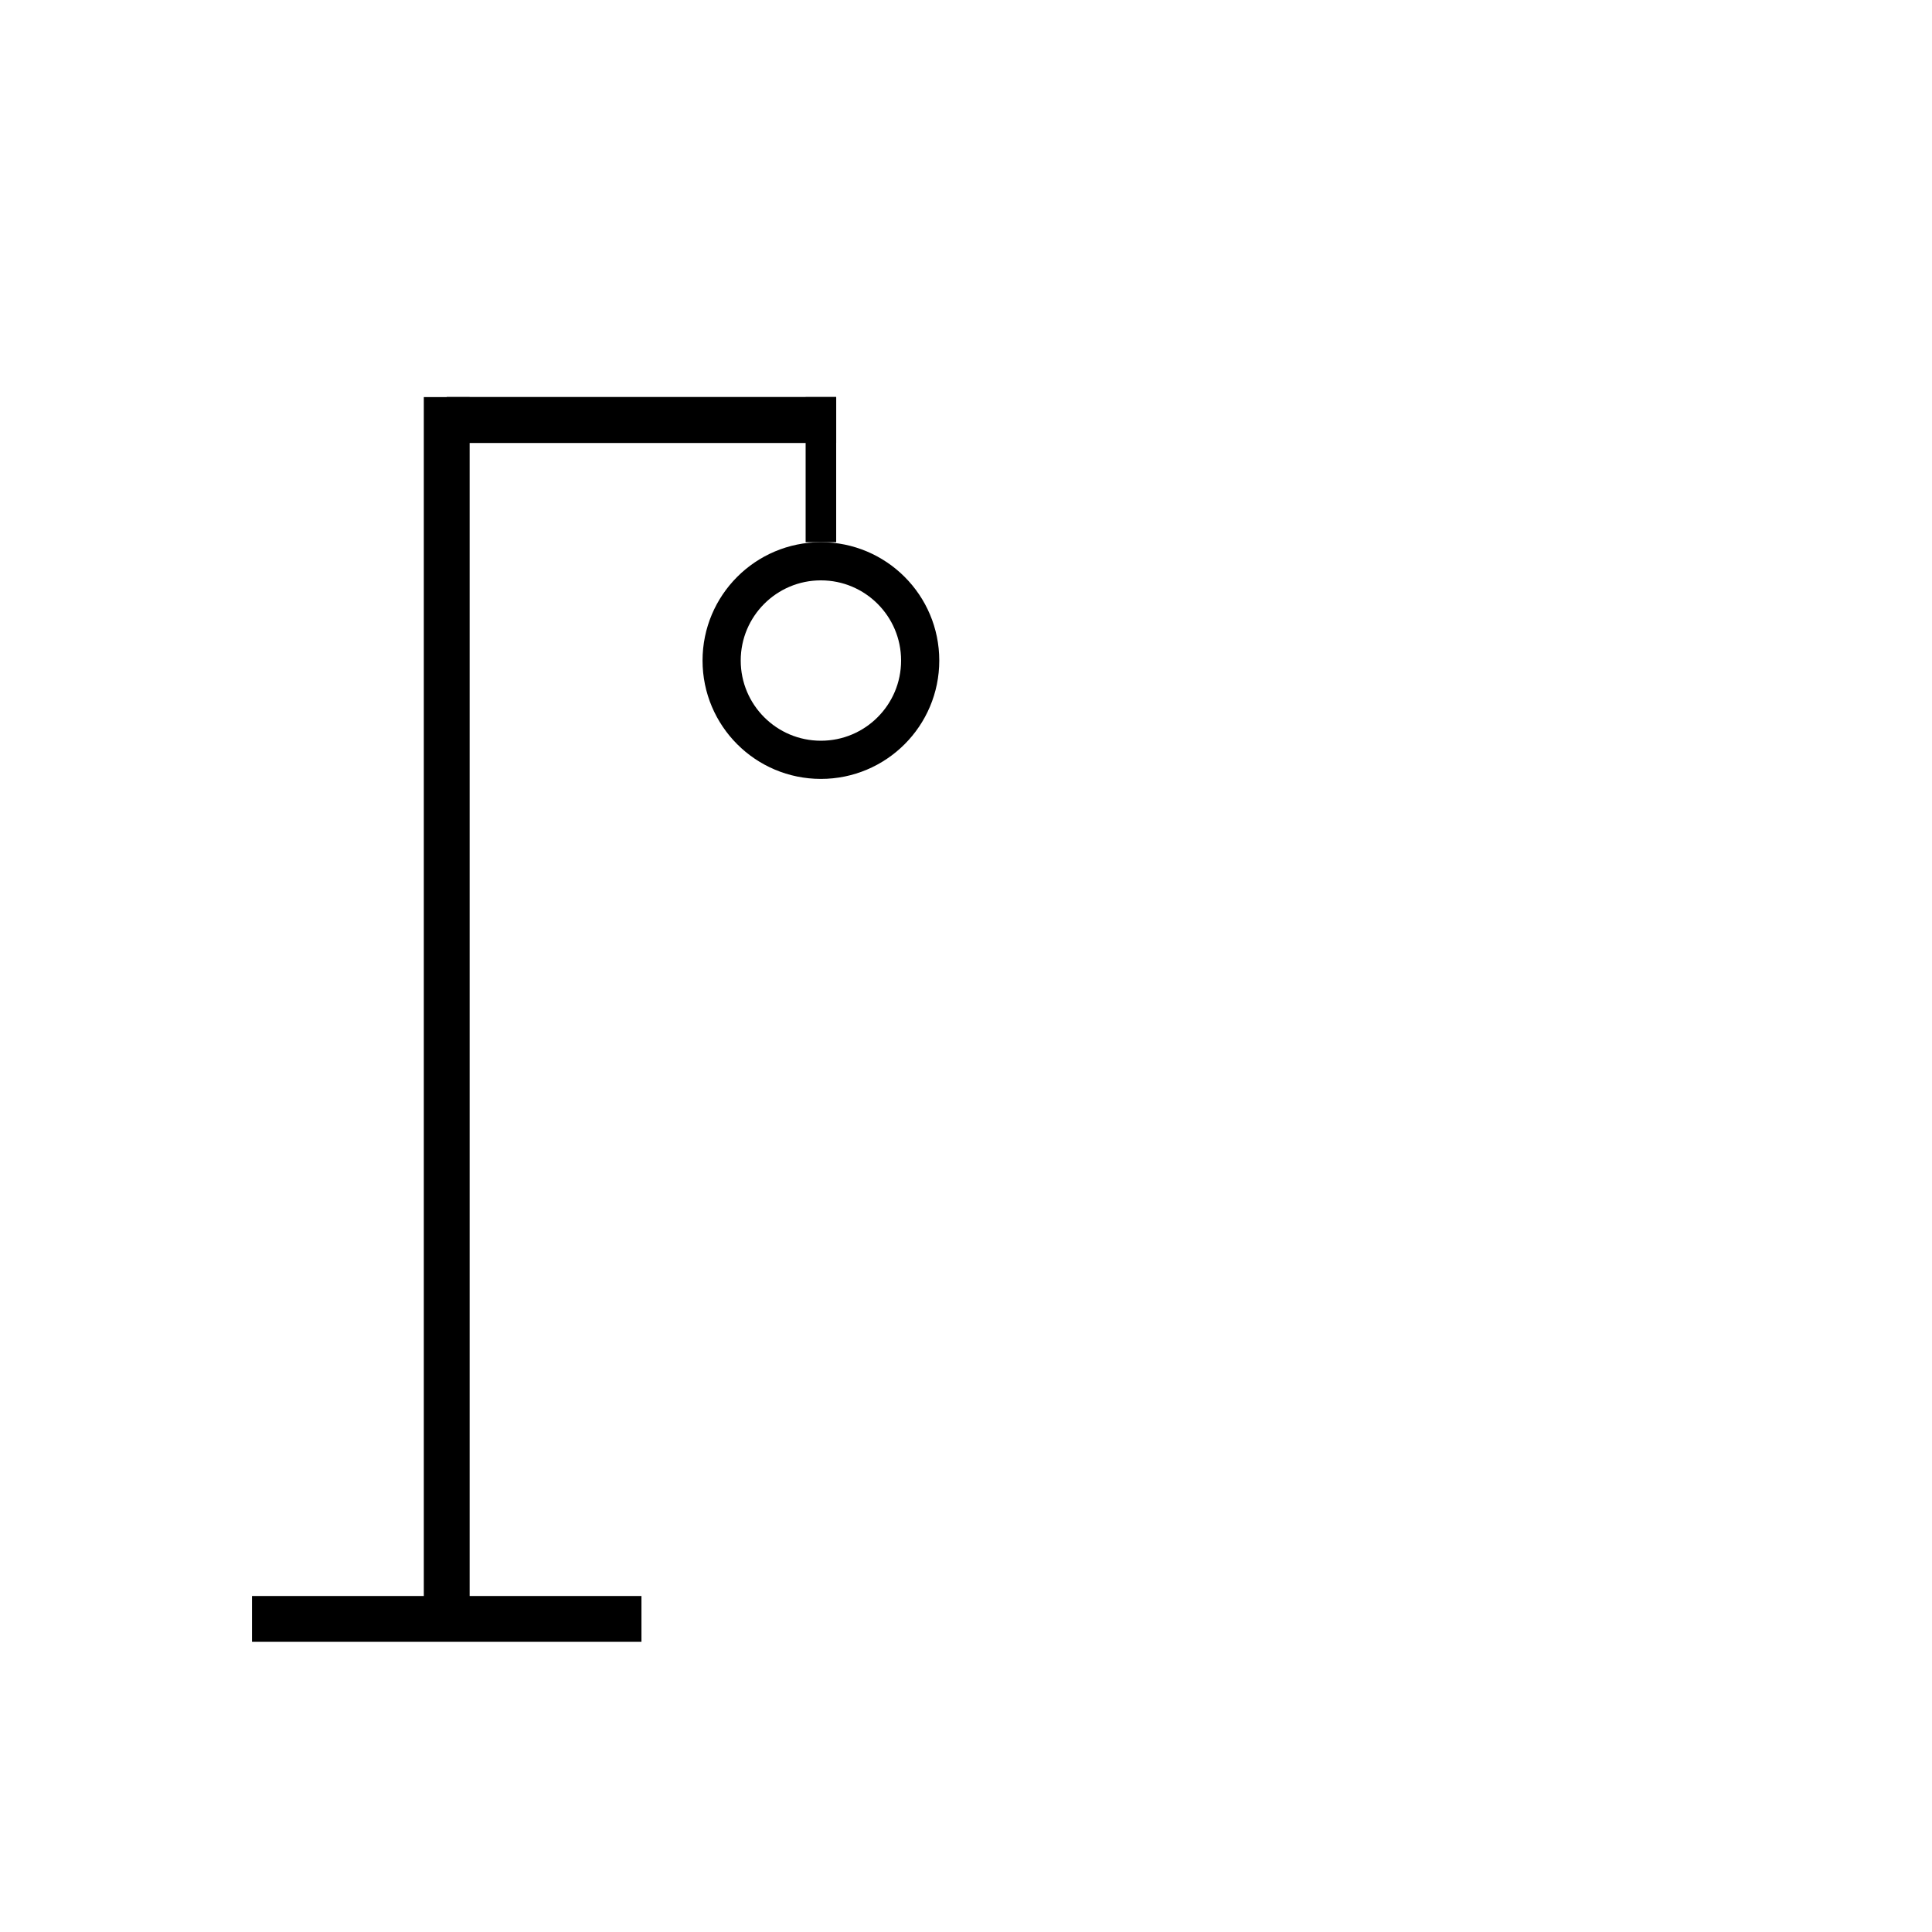
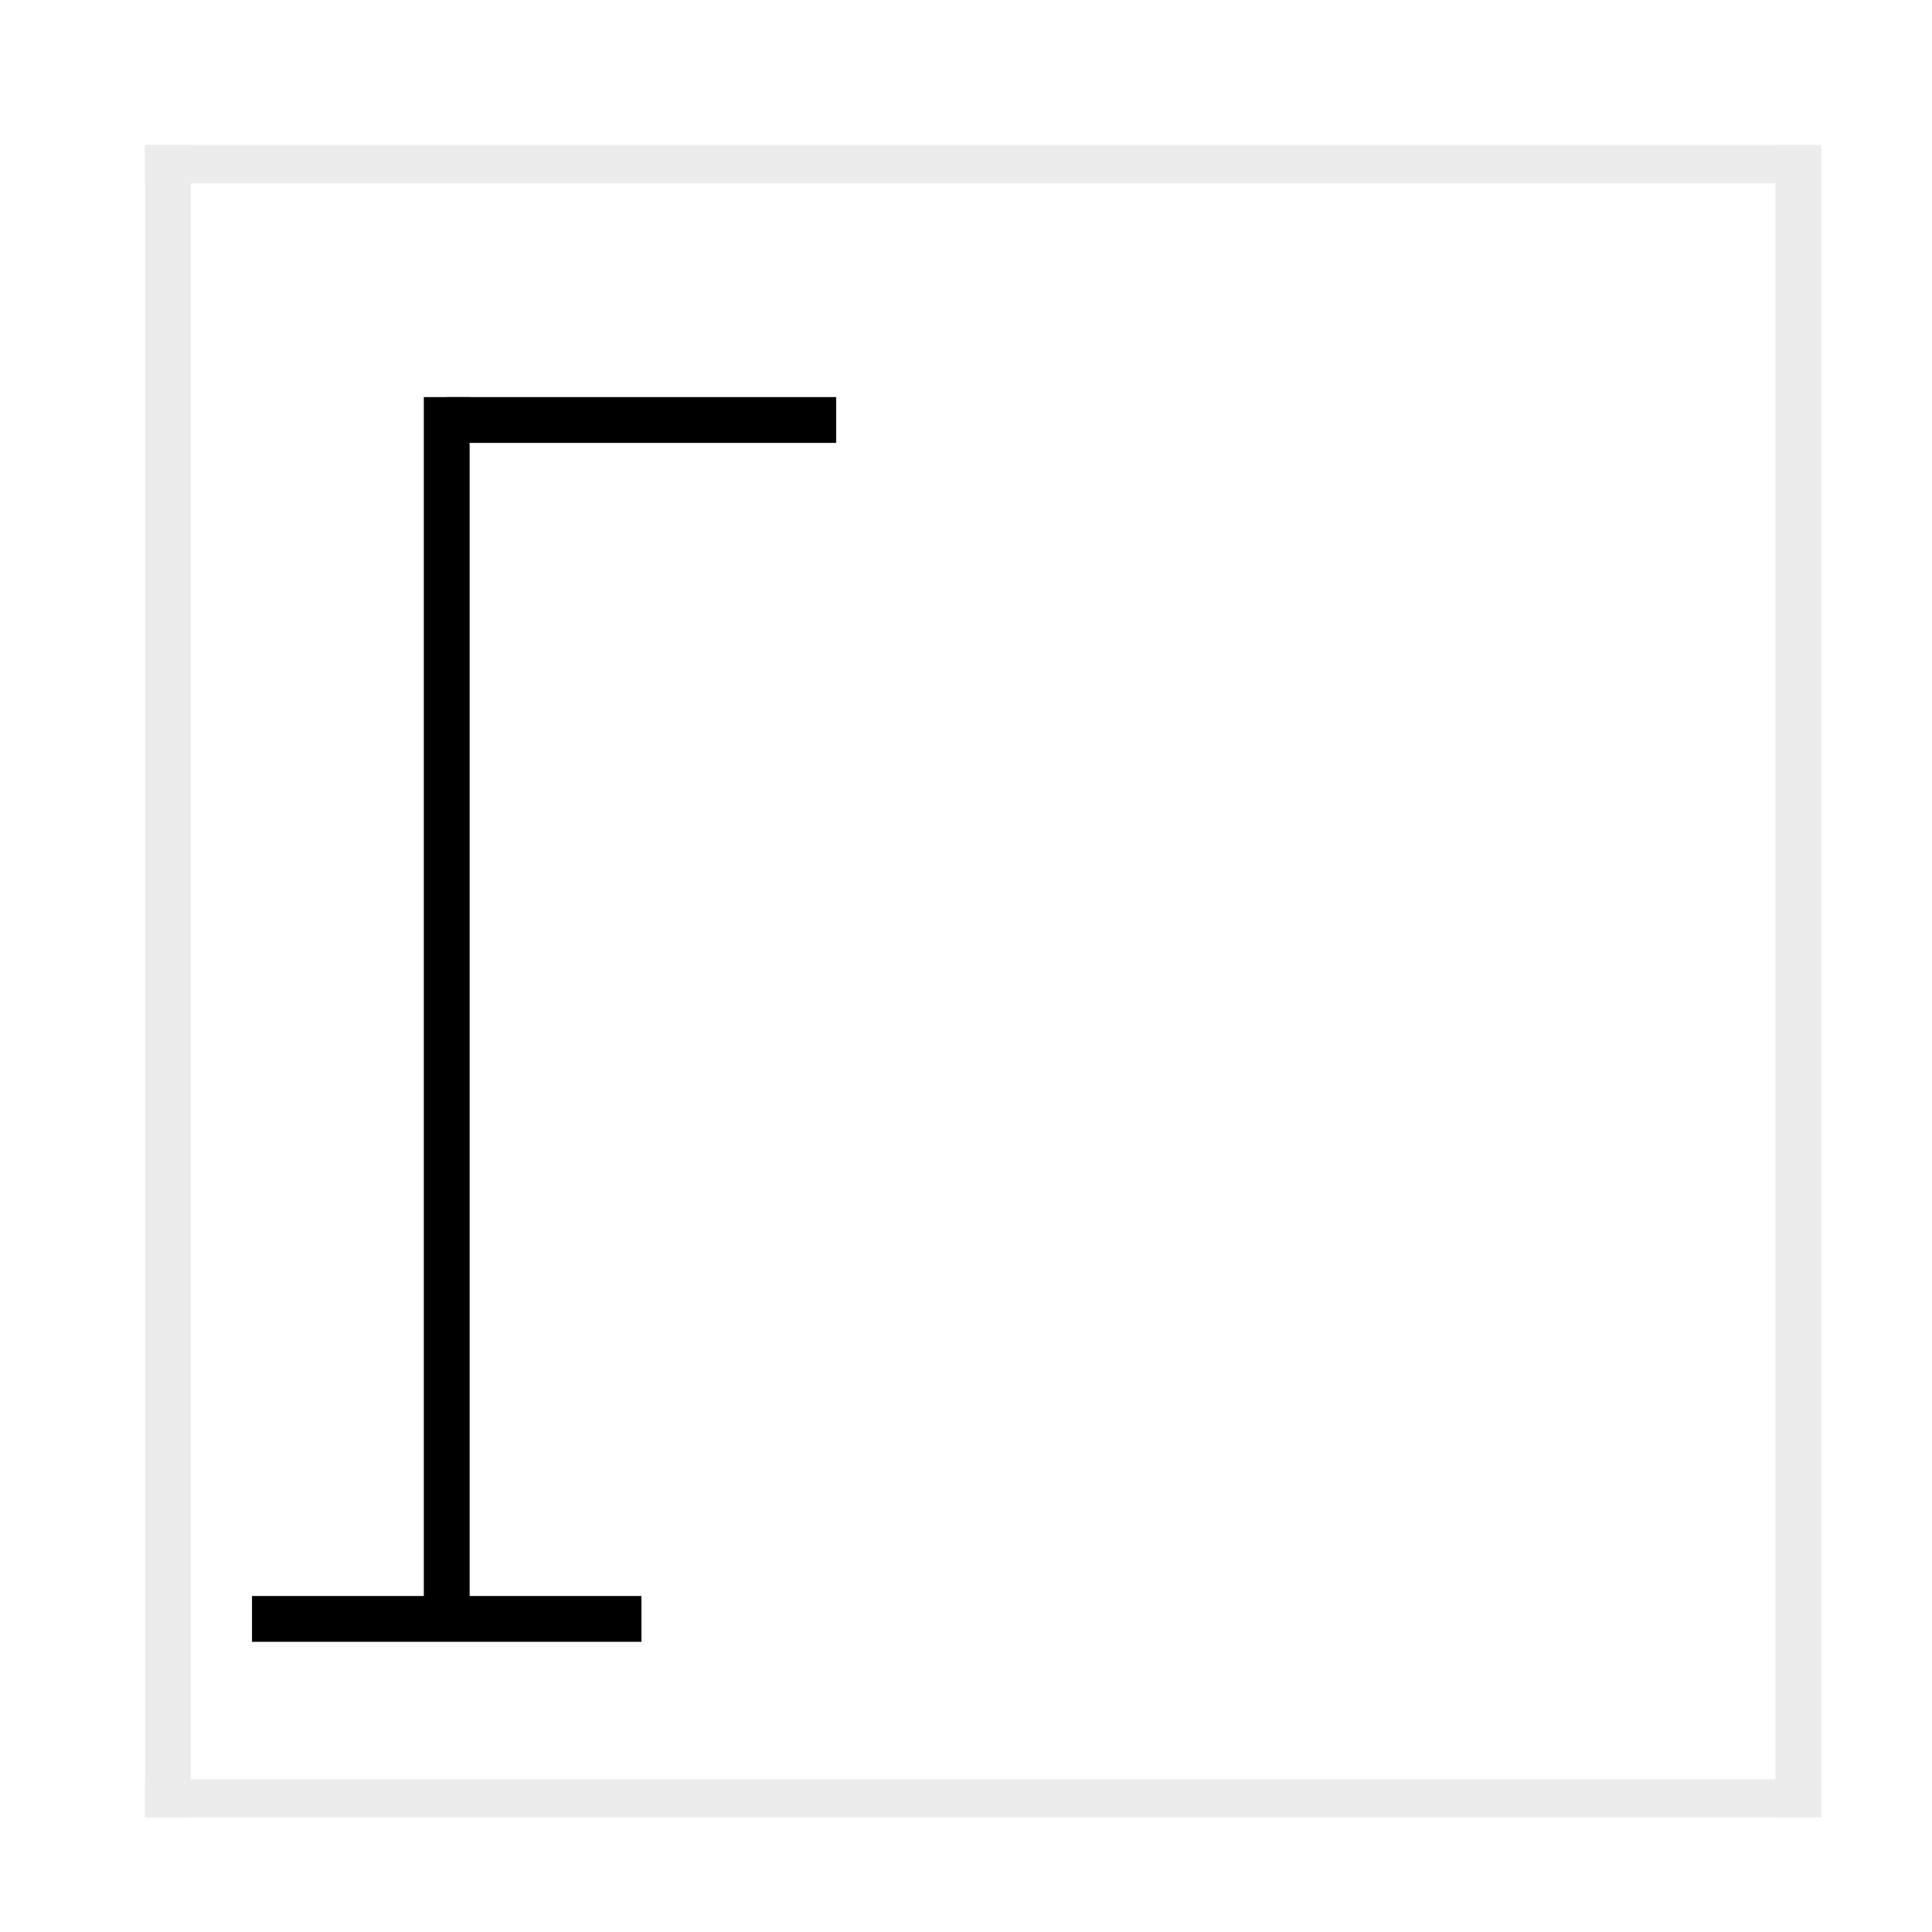
<svg xmlns="http://www.w3.org/2000/svg" width="506" height="506" fill="none">
  <path fill="#fff" d="M0 0h506v506H0z" />
  <path fill="#000" d="M111 104h12v324h-12z" />
  <path fill="#000" d="M66 418h102v12H66zm51-314h102v12H117z" />
-   <path fill="#000" d="M117 104h102v12H117z" />
-   <path fill="#000" d="M211 104h8v38h-8z" />
-   <circle cx="215" cy="173" r="26" fill="#fff" stroke="#000" stroke-width="10" />
+   <path fill="#ECECEC" d="M38 38h12v438H38zm427 0h12v438h-12z" />
+   <path fill="#ECECEC" d="M477 38H38v10h439zm0 428H38v10h439z" />
</svg>
